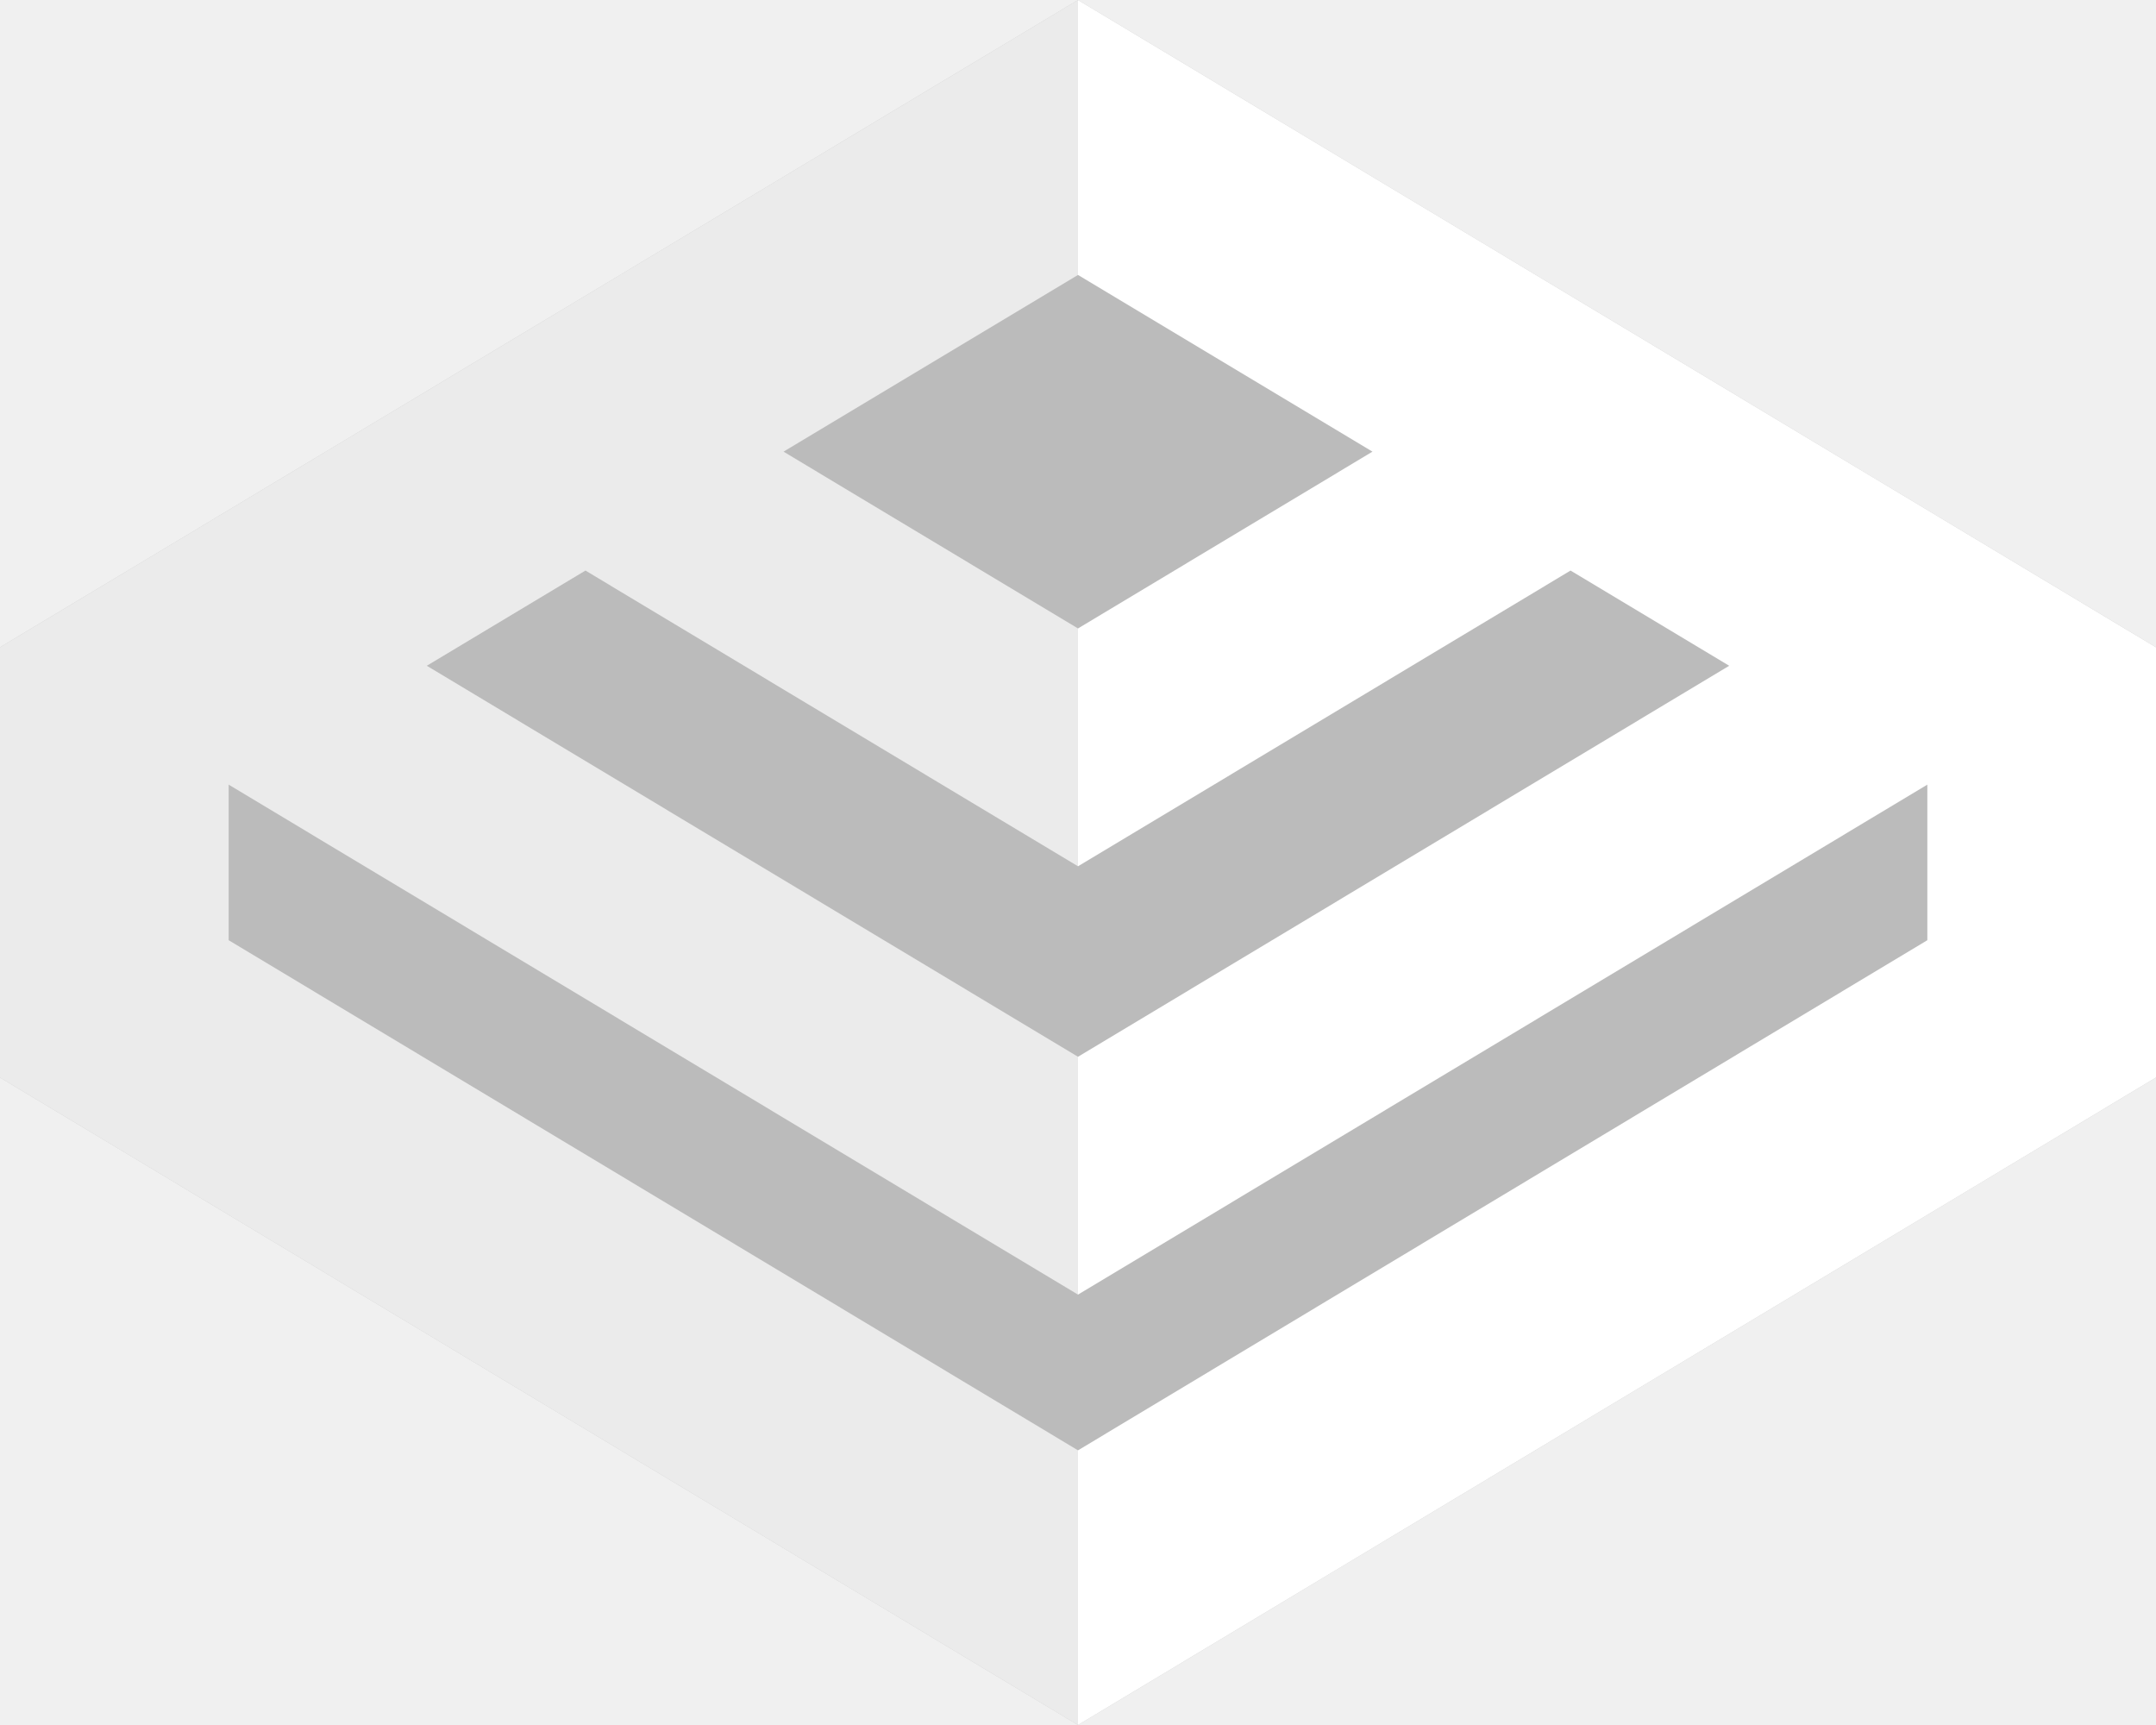
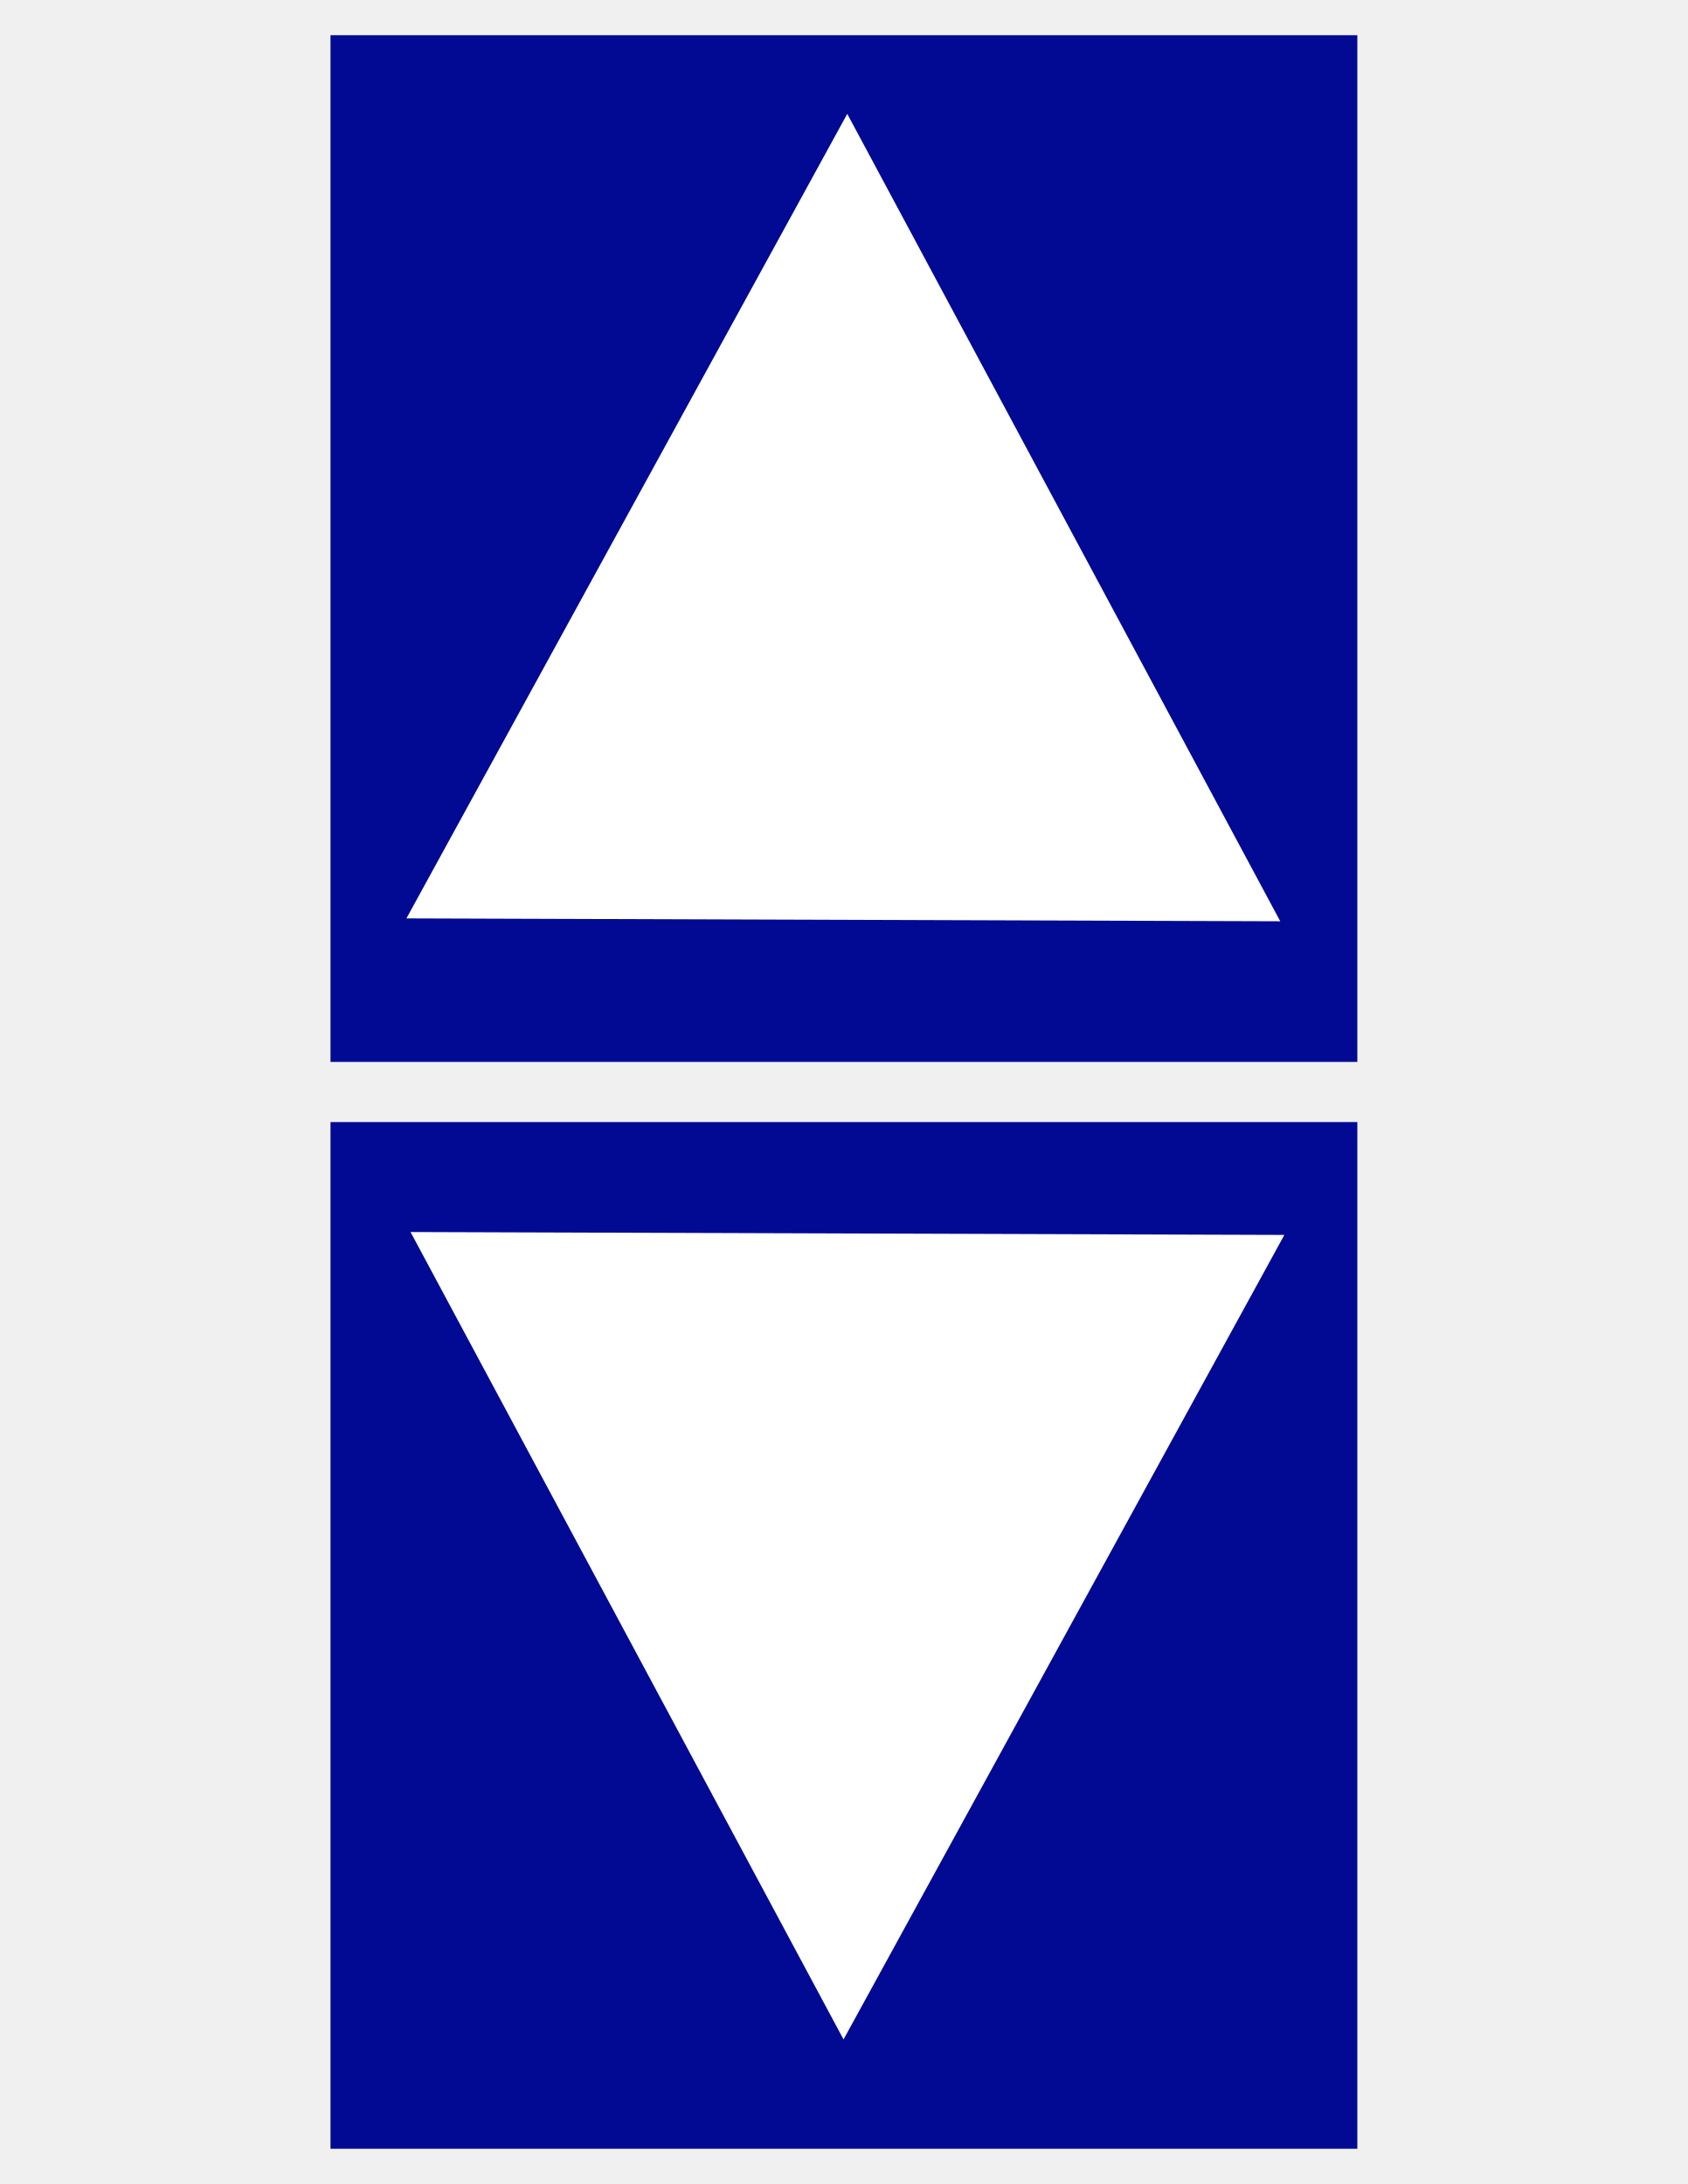
- <svg xmlns="http://www.w3.org/2000/svg" id="logo-39" width="50" height="40" viewBox="0 0 50 40" fill="none">
-   <path d="M25 0L50 15.01V24.986L25 40L0 24.986V15.01L25 0Z" fill="#bbbbbb" class="ccompli2" />
-   <path fill-rule="evenodd" clip-rule="evenodd" d="M0 15.01L25 0L50 15.01V24.986L25 40L0 24.986V15.01ZM25 33.631L44.697 21.802V18.195L44.696 18.195L25 30.02L5.304 18.195L5.303 18.195V21.802L25 33.631ZM25 24.505L40.102 15.438L36.423 13.23L25 20.088L13.577 13.23L9.898 15.438L25 24.505ZM25 14.573L31.829 10.473L25 6.375L18.171 10.473L25 14.573Z" fill="#ffffff" class="ccustom" />
-   <path d="M25 0L0 15.01V24.986L25 40L25 0Z" fill="#bbbbbb" class="ccompli2" fill-opacity="0.3" />
+ <svg xmlns="http://www.w3.org/2000/svg" version="1.1" id="Layer_2" x="0px" y="0px" viewBox="0 0 612 792" style="enable-background:new 0 0 612 792;" xml:space="preserve">
+   <rect x="119.84" y="406.9" style="fill:#020A93;" width="372.32" height="372.32" />
+   <rect x="119.84" y="12.77" style="fill:#020A93;" width="372.32" height="372.32" />
+   <polygon style="fill:#FFFFFF;" points="148.86,446.78 465.7,447.83 305.86,739.58 " />
+   <polygon style="fill:#FFFFFF;" points="464.21,334.09 147.37,333.04 307.21,41.29 " />
</svg>
